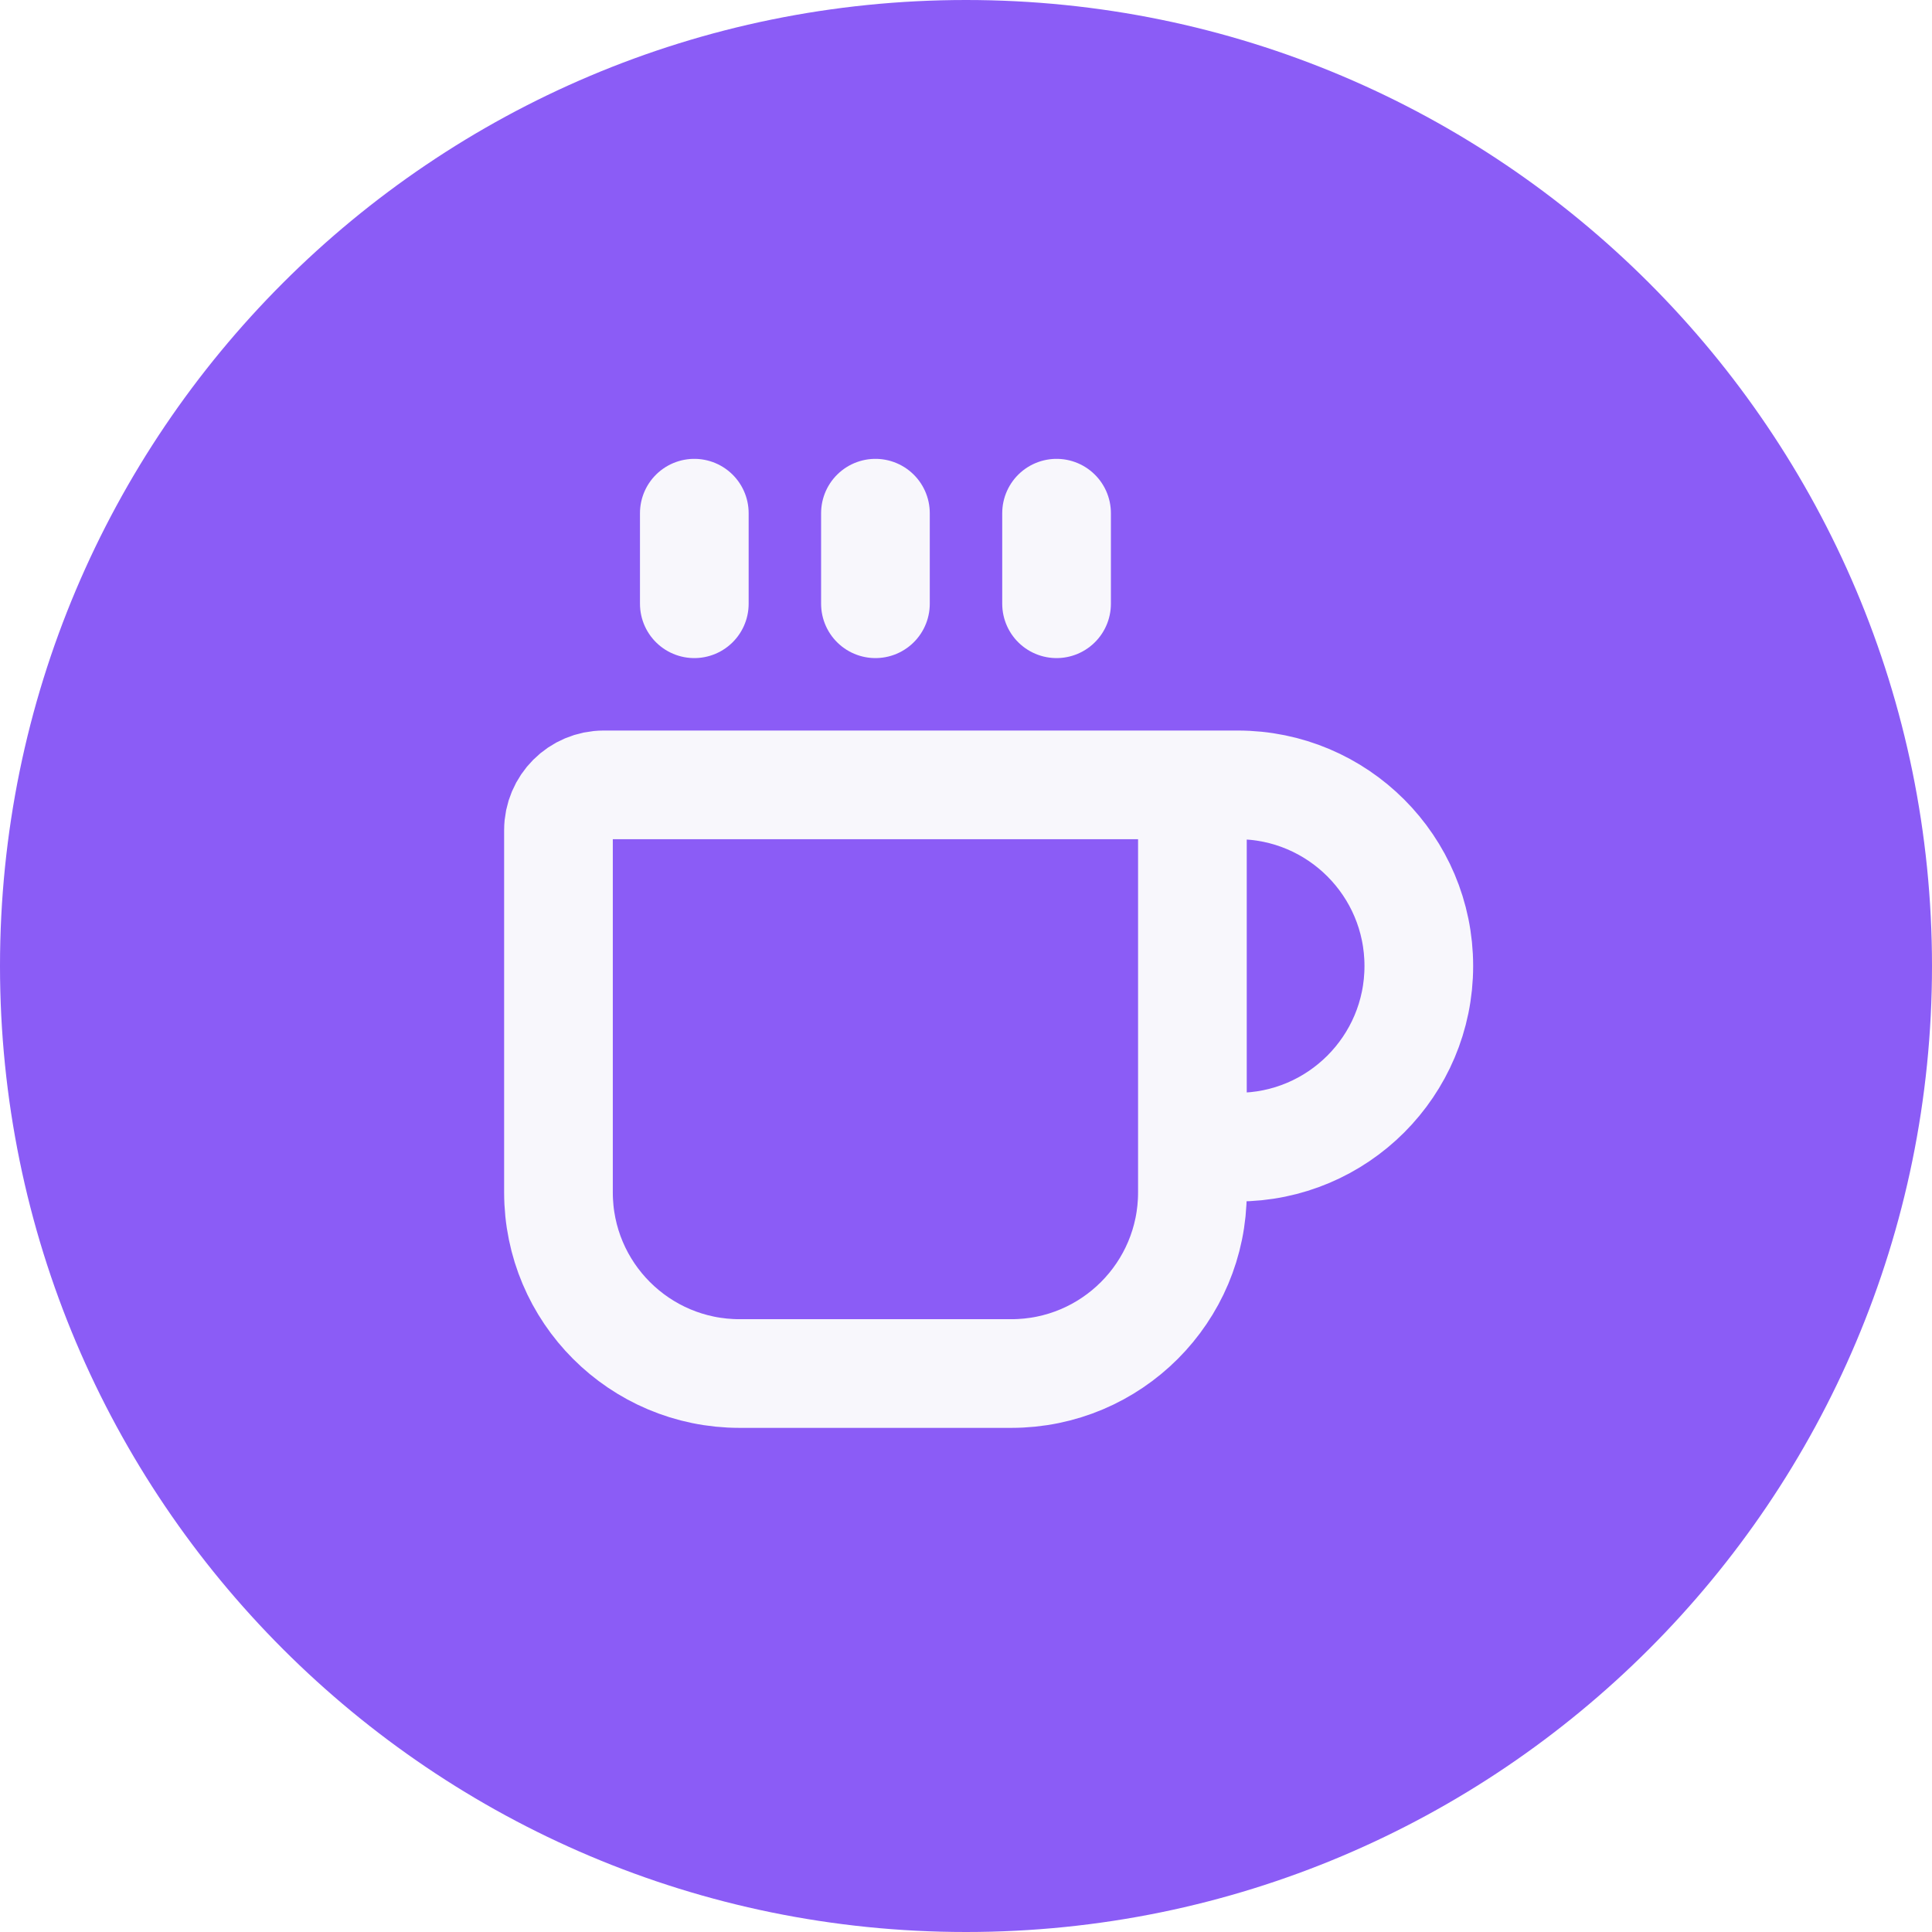
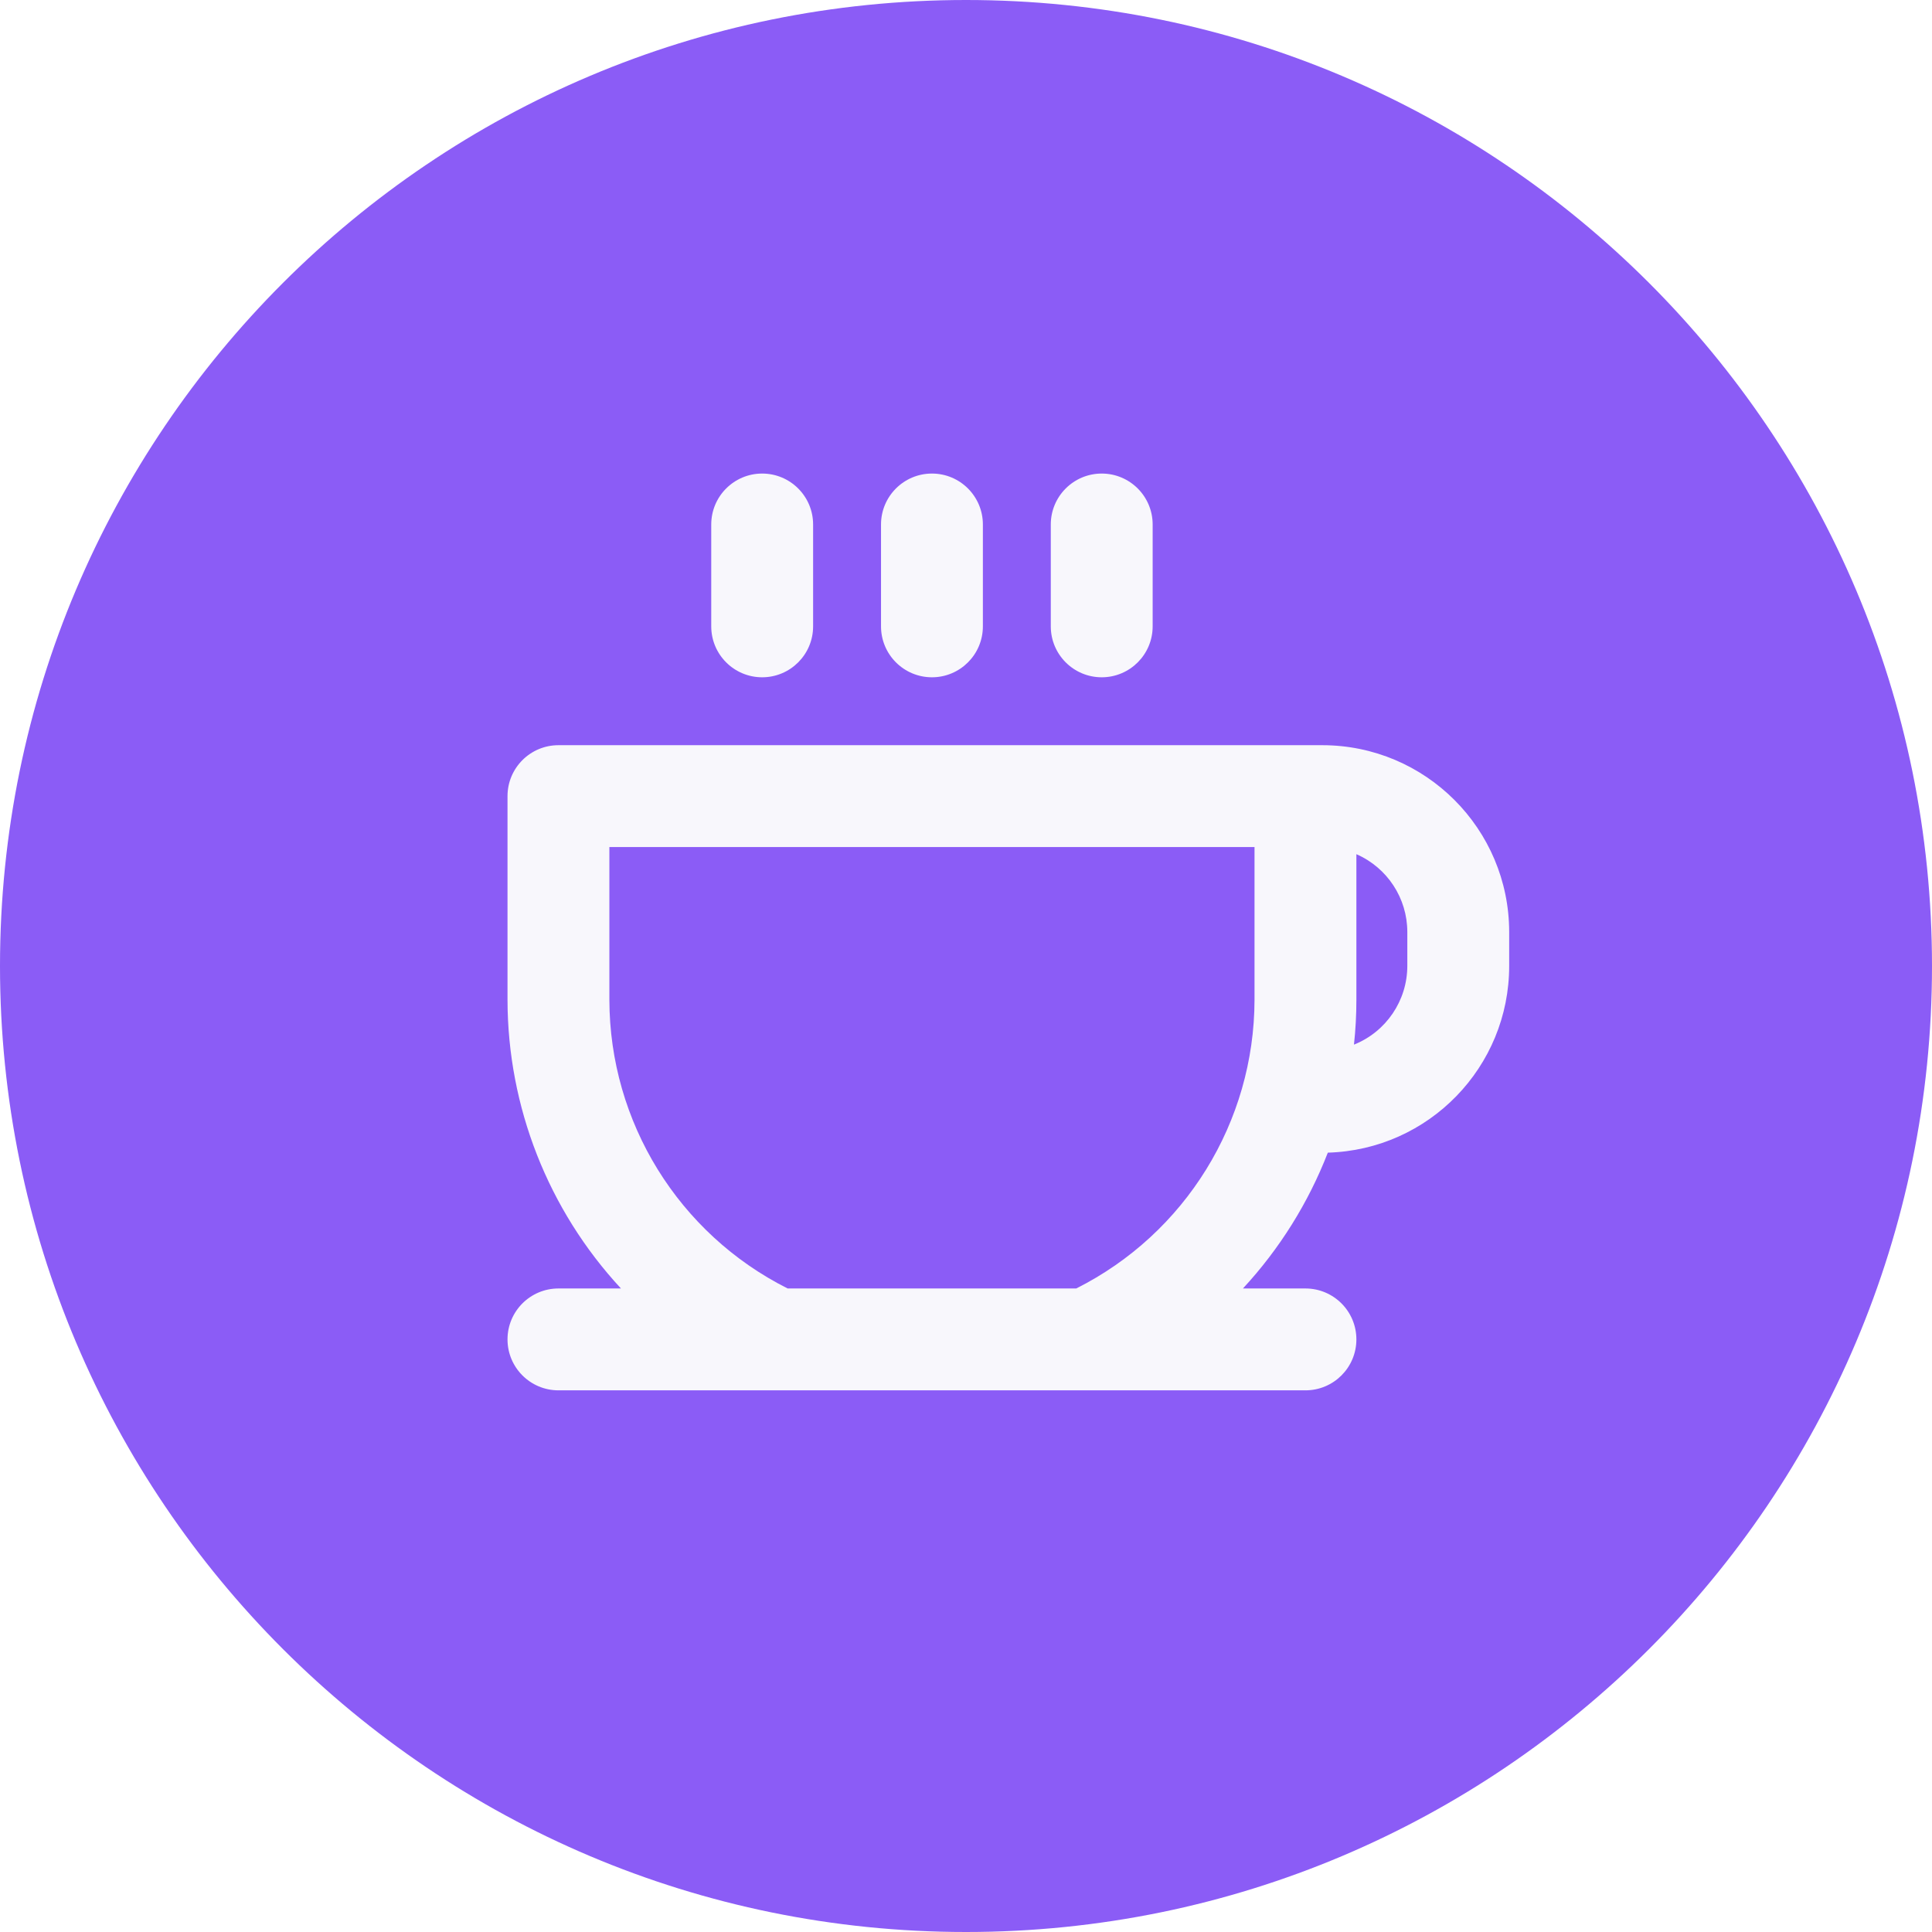
<svg xmlns="http://www.w3.org/2000/svg" viewBox="0 0 64 64">
  <circle cx="32" cy="32" r="32" fill="#8B5CF6" />
-   <g transform="translate(14 14) scale(1.5)" fill="none" stroke="#F8F7FC" stroke-width="2.4" stroke-linecap="round" stroke-linejoin="round">
-     <path d="M10 2v2" />
-     <path d="M14 2v2" />
-     <path d="M6 2v2" />
-     <path d="M16 8a1 1 0 0 1 1 1v8a4 4 0 0 1-4 4H7a4 4 0 0 1-4-4V9a1 1 0 0 1 1-1h14a4 4 0 1 1 0 8h-1" />
+   <g transform="translate(14 14) scale(0.1406)" color="#F8F7FC">
+     <path fill="currentColor" d="M212 76H32a12 12 0 0 0-12 12v48a100.24 100.24 0 0 0 26.73 68H32a12 12 0 0 0 0 24h176a12 12 0 0 0 0-24h-14.73a100.8 100.8 0 0 0 20-32A44 44 0 0 0 256 128v-8a44.05 44.05 0 0 0-44-44m-16 60a76.27 76.27 0 0 1-42 68H86a76.27 76.27 0 0 1-42-68v-36h152Zm36-8a20 20 0 0 1-12.57 18.55A97 97 0 0 0 220 136v-34.32A20 20 0 0 1 232 120ZM68 48V24a12 12 0 0 1 24 0v24a12 12 0 0 1-24 0m40 0V24a12 12 0 0 1 24 0v24a12 12 0 0 1-24 0m40 0V24a12 12 0 0 1 24 0v24a12 12 0 0 1-24 0" />
  </g>
</svg>
